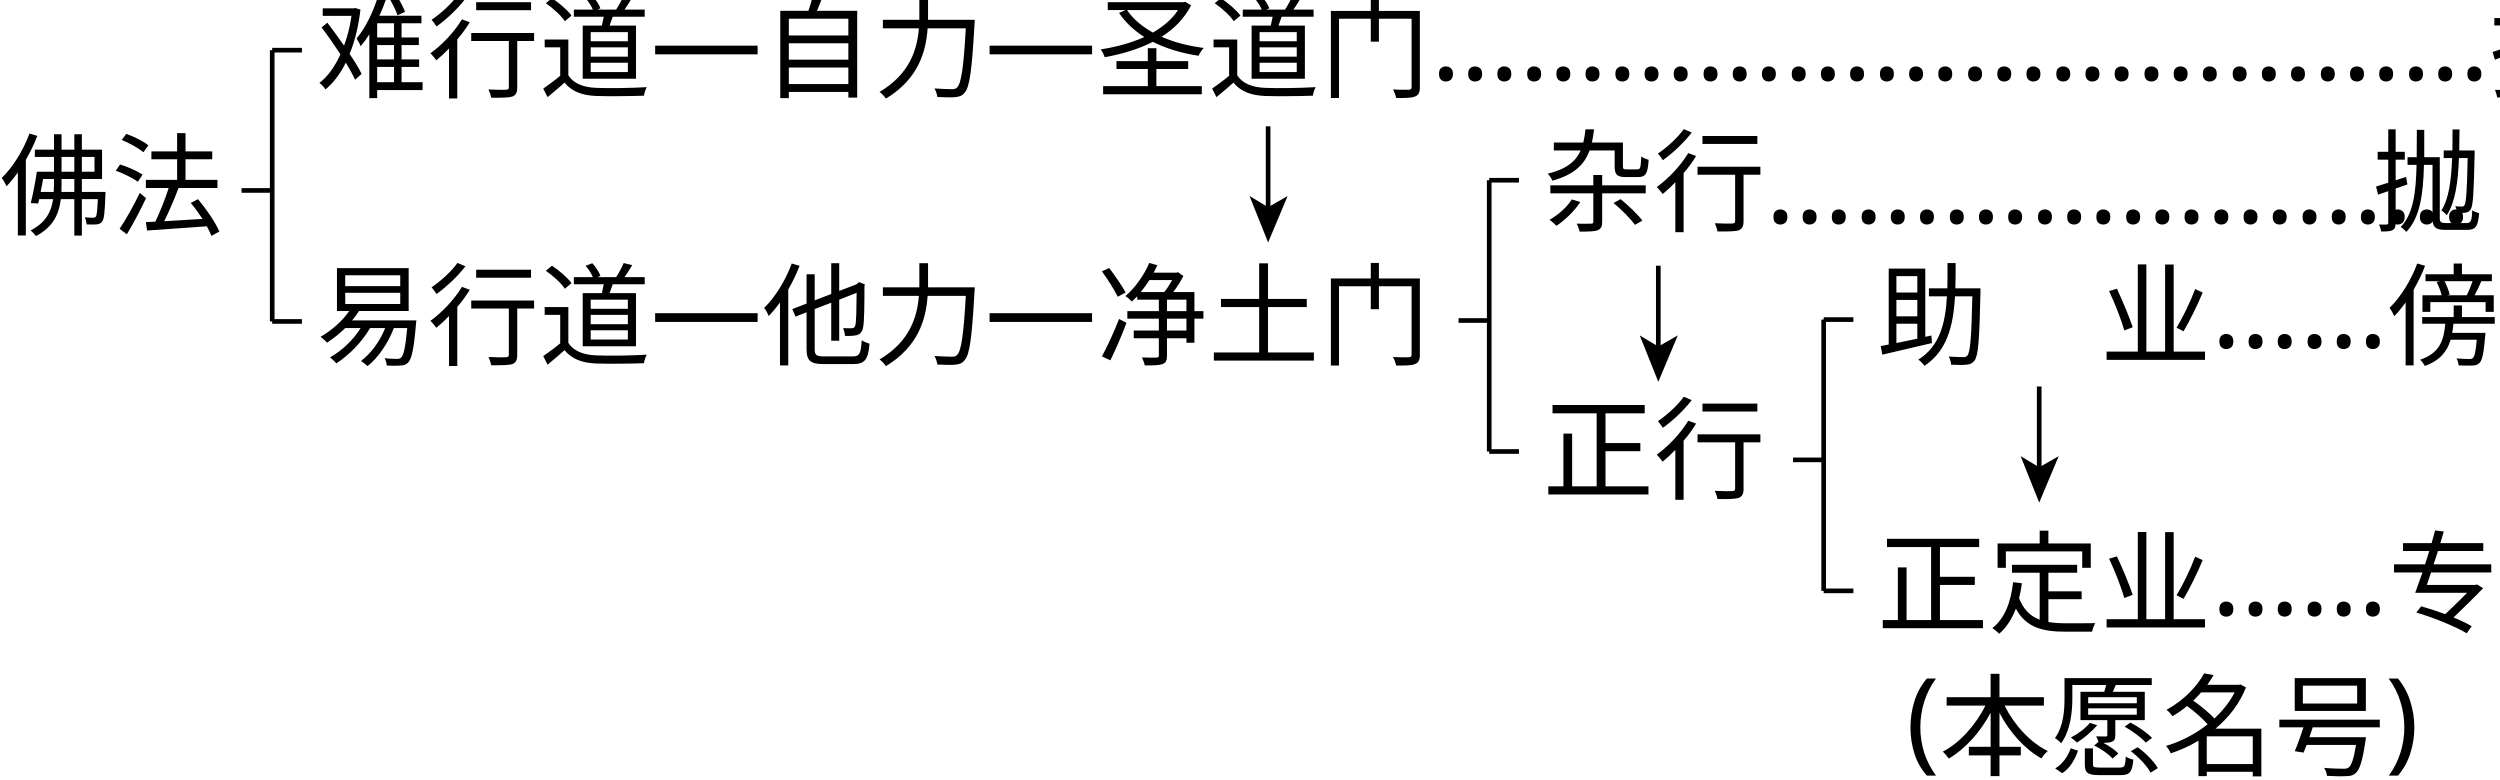
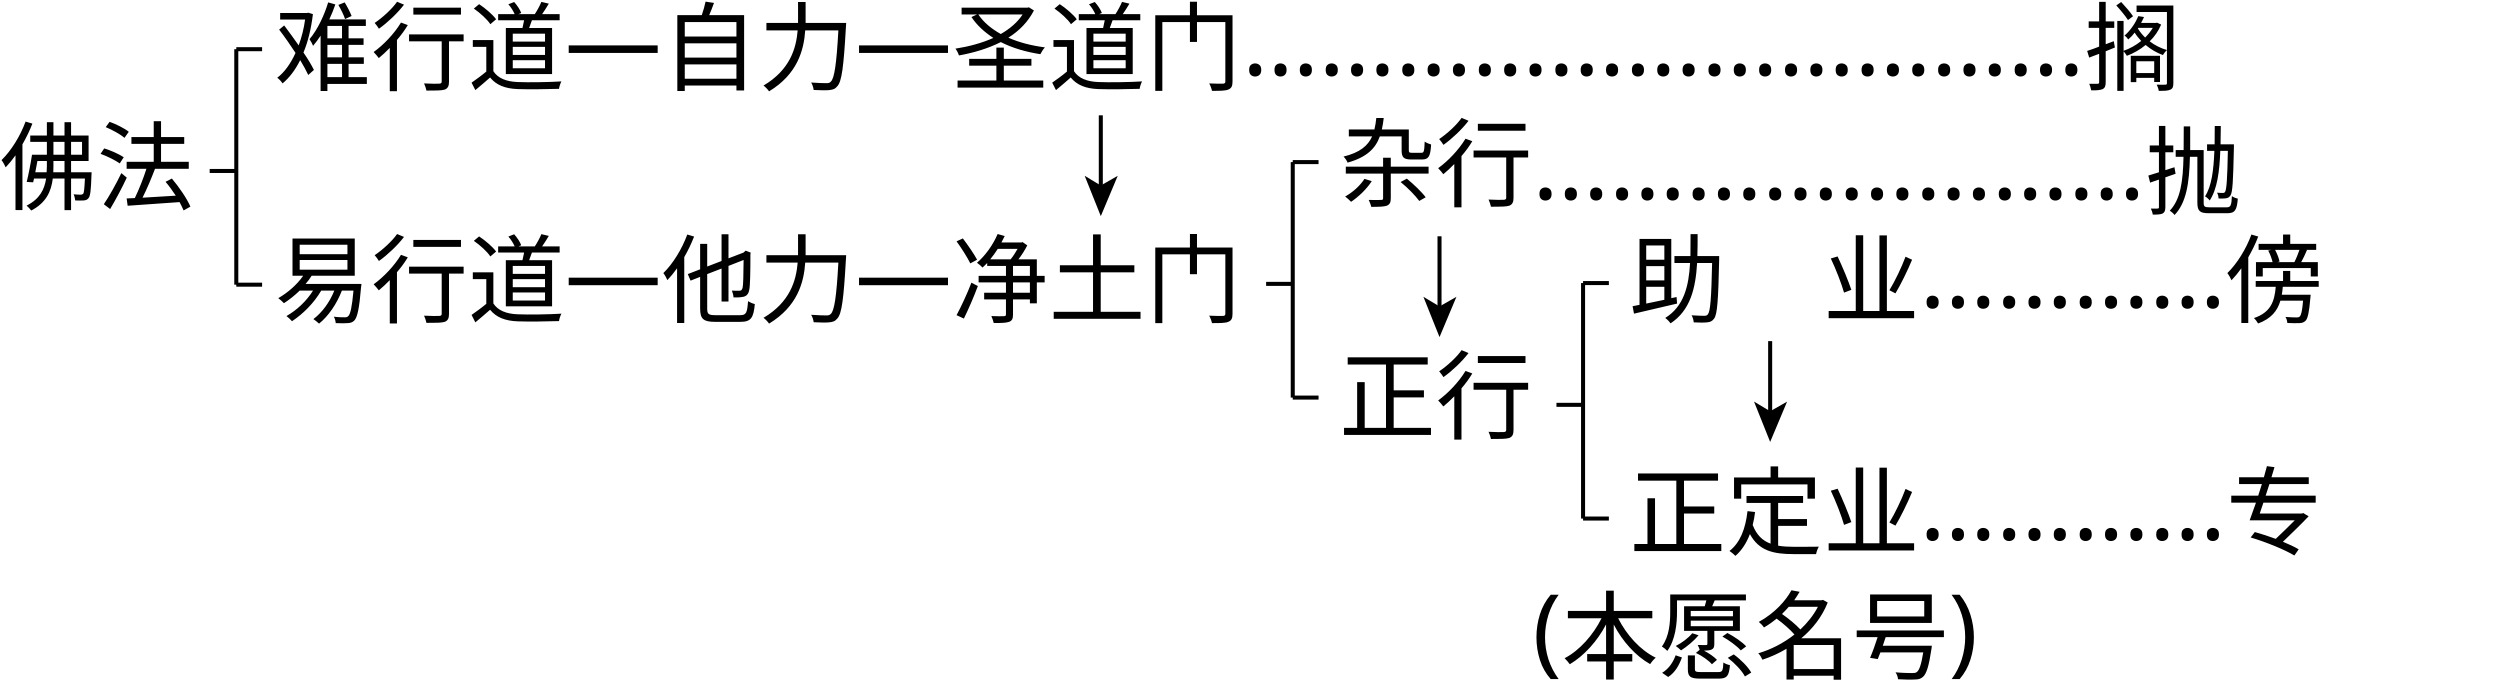
- <svg xmlns="http://www.w3.org/2000/svg" version="1.1" id="图层_1" x="0px" y="0px" viewBox="0 0 269.1 83.9" style="enable-background:new 0 0 269.1 83.9;" xml:space="preserve">
+ <svg xmlns="http://www.w3.org/2000/svg" version="1.1" id="图层_1" x="0px" y="0px" viewBox="0 0 310 84.5" style="enable-background:new 0 0 310 84.5;" xml:space="preserve">
  <style type="text/css">
	.st0{font-family:'KaiTi';}
	.st1{font-size:12px;}
	.st2{fill:none;}
	.st3{fill:none;stroke:#000000;stroke-width:0.5;stroke-miterlimit:10;}
</style>
-   <text transform="matrix(1 0 0 1 34.0358 9.5977)">
-     <tspan x="0" y="0" class="st0 st1">难行道—自力—圣道门………………………………搁</tspan>
-     <tspan x="0" y="14.4" class="st0 st1">　　　　　　　　　　　杂行</tspan>
-     <tspan x="156" y="14.4" class="st0 st1">……………………</tspan>
-     <tspan x="221.3" y="14.4" class="st0 st1">抛</tspan>
-     <tspan x="0" y="28.8" class="st0 st1">易行道—他力—净土门　　　　助　业……傍 </tspan>
-     <tspan x="0" y="43.2" class="st0 st1">　　　　　　　　　　　正行</tspan>
-     <tspan x="0" y="57.6" class="st0 st1">　　　　　　　　　　　　　　正定业……专</tspan>
-     <tspan x="0" y="72" class="st0 st1">　　　　　　　　　　　　　　 (本愿名号)</tspan>
-   </text>
-   <rect y="14.8" class="st2" width="26" height="12.8" />
-   <text transform="matrix(1 0 0 1 1.183244e-04 24.4067)" class="st0 st1">佛法</text>
+   <text transform="matrix(1 0 0 1 34.0358 10.3125)" class="st0 st1">难行道—自力—圣道门……………………………搁</text>
+   <text transform="matrix(1 0 0 1 34.0358 24.7126)" class="st0 st1">　　　　　　　　　　　杂行</text>
+   <text transform="matrix(1 0 0 1 190.0358 24.6979)" class="st0 st1">……………………抛</text>
+   <text transform="matrix(1 0 0 1 34.0358 39.1125)" class="st0 st1">易行道—他力—净土门　　　　助　业…………傍 </text>
+   <text transform="matrix(1 0 0 1 34.0358 53.5125)" class="st0 st1">　　　　　　　　　　　正行</text>
+   <text transform="matrix(1 0 0 1 34.0358 67.9125)" class="st0 st1">　　　　　　　　　　　　　　正定业…………专</text>
+   <text transform="matrix(1 0 0 1 34.0358 82.3125)" class="st0 st1">　　　　　　　　　　　　　(本愿名号)</text>
+   <rect y="15.5" class="st2" width="26" height="12.8" />
+   <text transform="matrix(1 0 0 1 1.220703e-04 25.1069)" class="st0 st1">佛法</text>
  <g>
    <g>
-       <line class="st3" x1="136.5" y1="13.6" x2="136.5" y2="22.6" />
+       <line class="st3" x1="136.5" y1="14.3" x2="136.5" y2="23.3" />
      <g>
-         <polygon points="136.5,26.1 134.5,21.1 136.5,22.3 138.6,21.1    " />
+         <polygon points="136.5,26.8 134.5,21.8 136.5,23 138.6,21.8    " />
      </g>
    </g>
  </g>
  <g>
    <g>
-       <line class="st3" x1="178.5" y1="28.6" x2="178.5" y2="37.6" />
+       <line class="st3" x1="178.5" y1="29.3" x2="178.5" y2="38.3" />
      <g>
-         <polygon points="178.5,41.1 176.5,36.1 178.5,37.3 180.6,36.1    " />
+         <polygon points="178.5,41.8 176.5,36.8 178.5,38 180.6,36.8    " />
      </g>
    </g>
  </g>
  <g>
    <g>
-       <line class="st3" x1="219.5" y1="41.6" x2="219.5" y2="50.6" />
+       <line class="st3" x1="219.5" y1="42.3" x2="219.5" y2="51.3" />
      <g>
-         <polygon points="219.5,54.1 217.5,49.1 219.5,50.3 221.6,49.1    " />
+         <polygon points="219.5,54.8 217.5,49.8 219.5,51 221.6,49.8    " />
      </g>
    </g>
  </g>
  <g>
-     <line class="st3" x1="29.3" y1="5.4" x2="29.3" y2="34.6" />
-     <line class="st3" x1="29.3" y1="5.4" x2="32.5" y2="5.4" />
-     <line class="st3" x1="29.3" y1="34.6" x2="32.5" y2="34.6" />
-     <line class="st3" x1="29.3" y1="20.5" x2="26" y2="20.5" />
+     <line class="st3" x1="29.3" y1="6.1" x2="29.3" y2="35.3" />
+     <line class="st3" x1="29.3" y1="6.1" x2="32.5" y2="6.1" />
+     <line class="st3" x1="29.3" y1="35.3" x2="32.5" y2="35.3" />
+     <line class="st3" x1="29.3" y1="21.2" x2="26" y2="21.2" />
  </g>
  <g>
-     <line class="st3" x1="160.3" y1="19.4" x2="160.3" y2="48.6" />
-     <line class="st3" x1="160.3" y1="19.4" x2="163.5" y2="19.4" />
-     <line class="st3" x1="160.3" y1="48.6" x2="163.5" y2="48.6" />
-     <line class="st3" x1="160.3" y1="34.5" x2="157" y2="34.5" />
+     <line class="st3" x1="160.3" y1="20.1" x2="160.3" y2="49.3" />
+     <line class="st3" x1="160.3" y1="20.1" x2="163.5" y2="20.1" />
+     <line class="st3" x1="160.3" y1="49.3" x2="163.5" y2="49.3" />
+     <line class="st3" x1="160.3" y1="35.2" x2="157" y2="35.2" />
  </g>
  <g>
-     <line class="st3" x1="196.3" y1="34.4" x2="196.3" y2="63.6" />
-     <line class="st3" x1="196.3" y1="34.4" x2="199.5" y2="34.4" />
-     <line class="st3" x1="196.3" y1="63.6" x2="199.5" y2="63.6" />
-     <line class="st3" x1="196.3" y1="49.5" x2="193" y2="49.5" />
+     <line class="st3" x1="196.3" y1="35.1" x2="196.3" y2="64.3" />
+     <line class="st3" x1="196.3" y1="35.1" x2="199.5" y2="35.1" />
+     <line class="st3" x1="196.3" y1="64.3" x2="199.5" y2="64.3" />
+     <line class="st3" x1="196.3" y1="50.2" x2="193" y2="50.2" />
  </g>
</svg>
